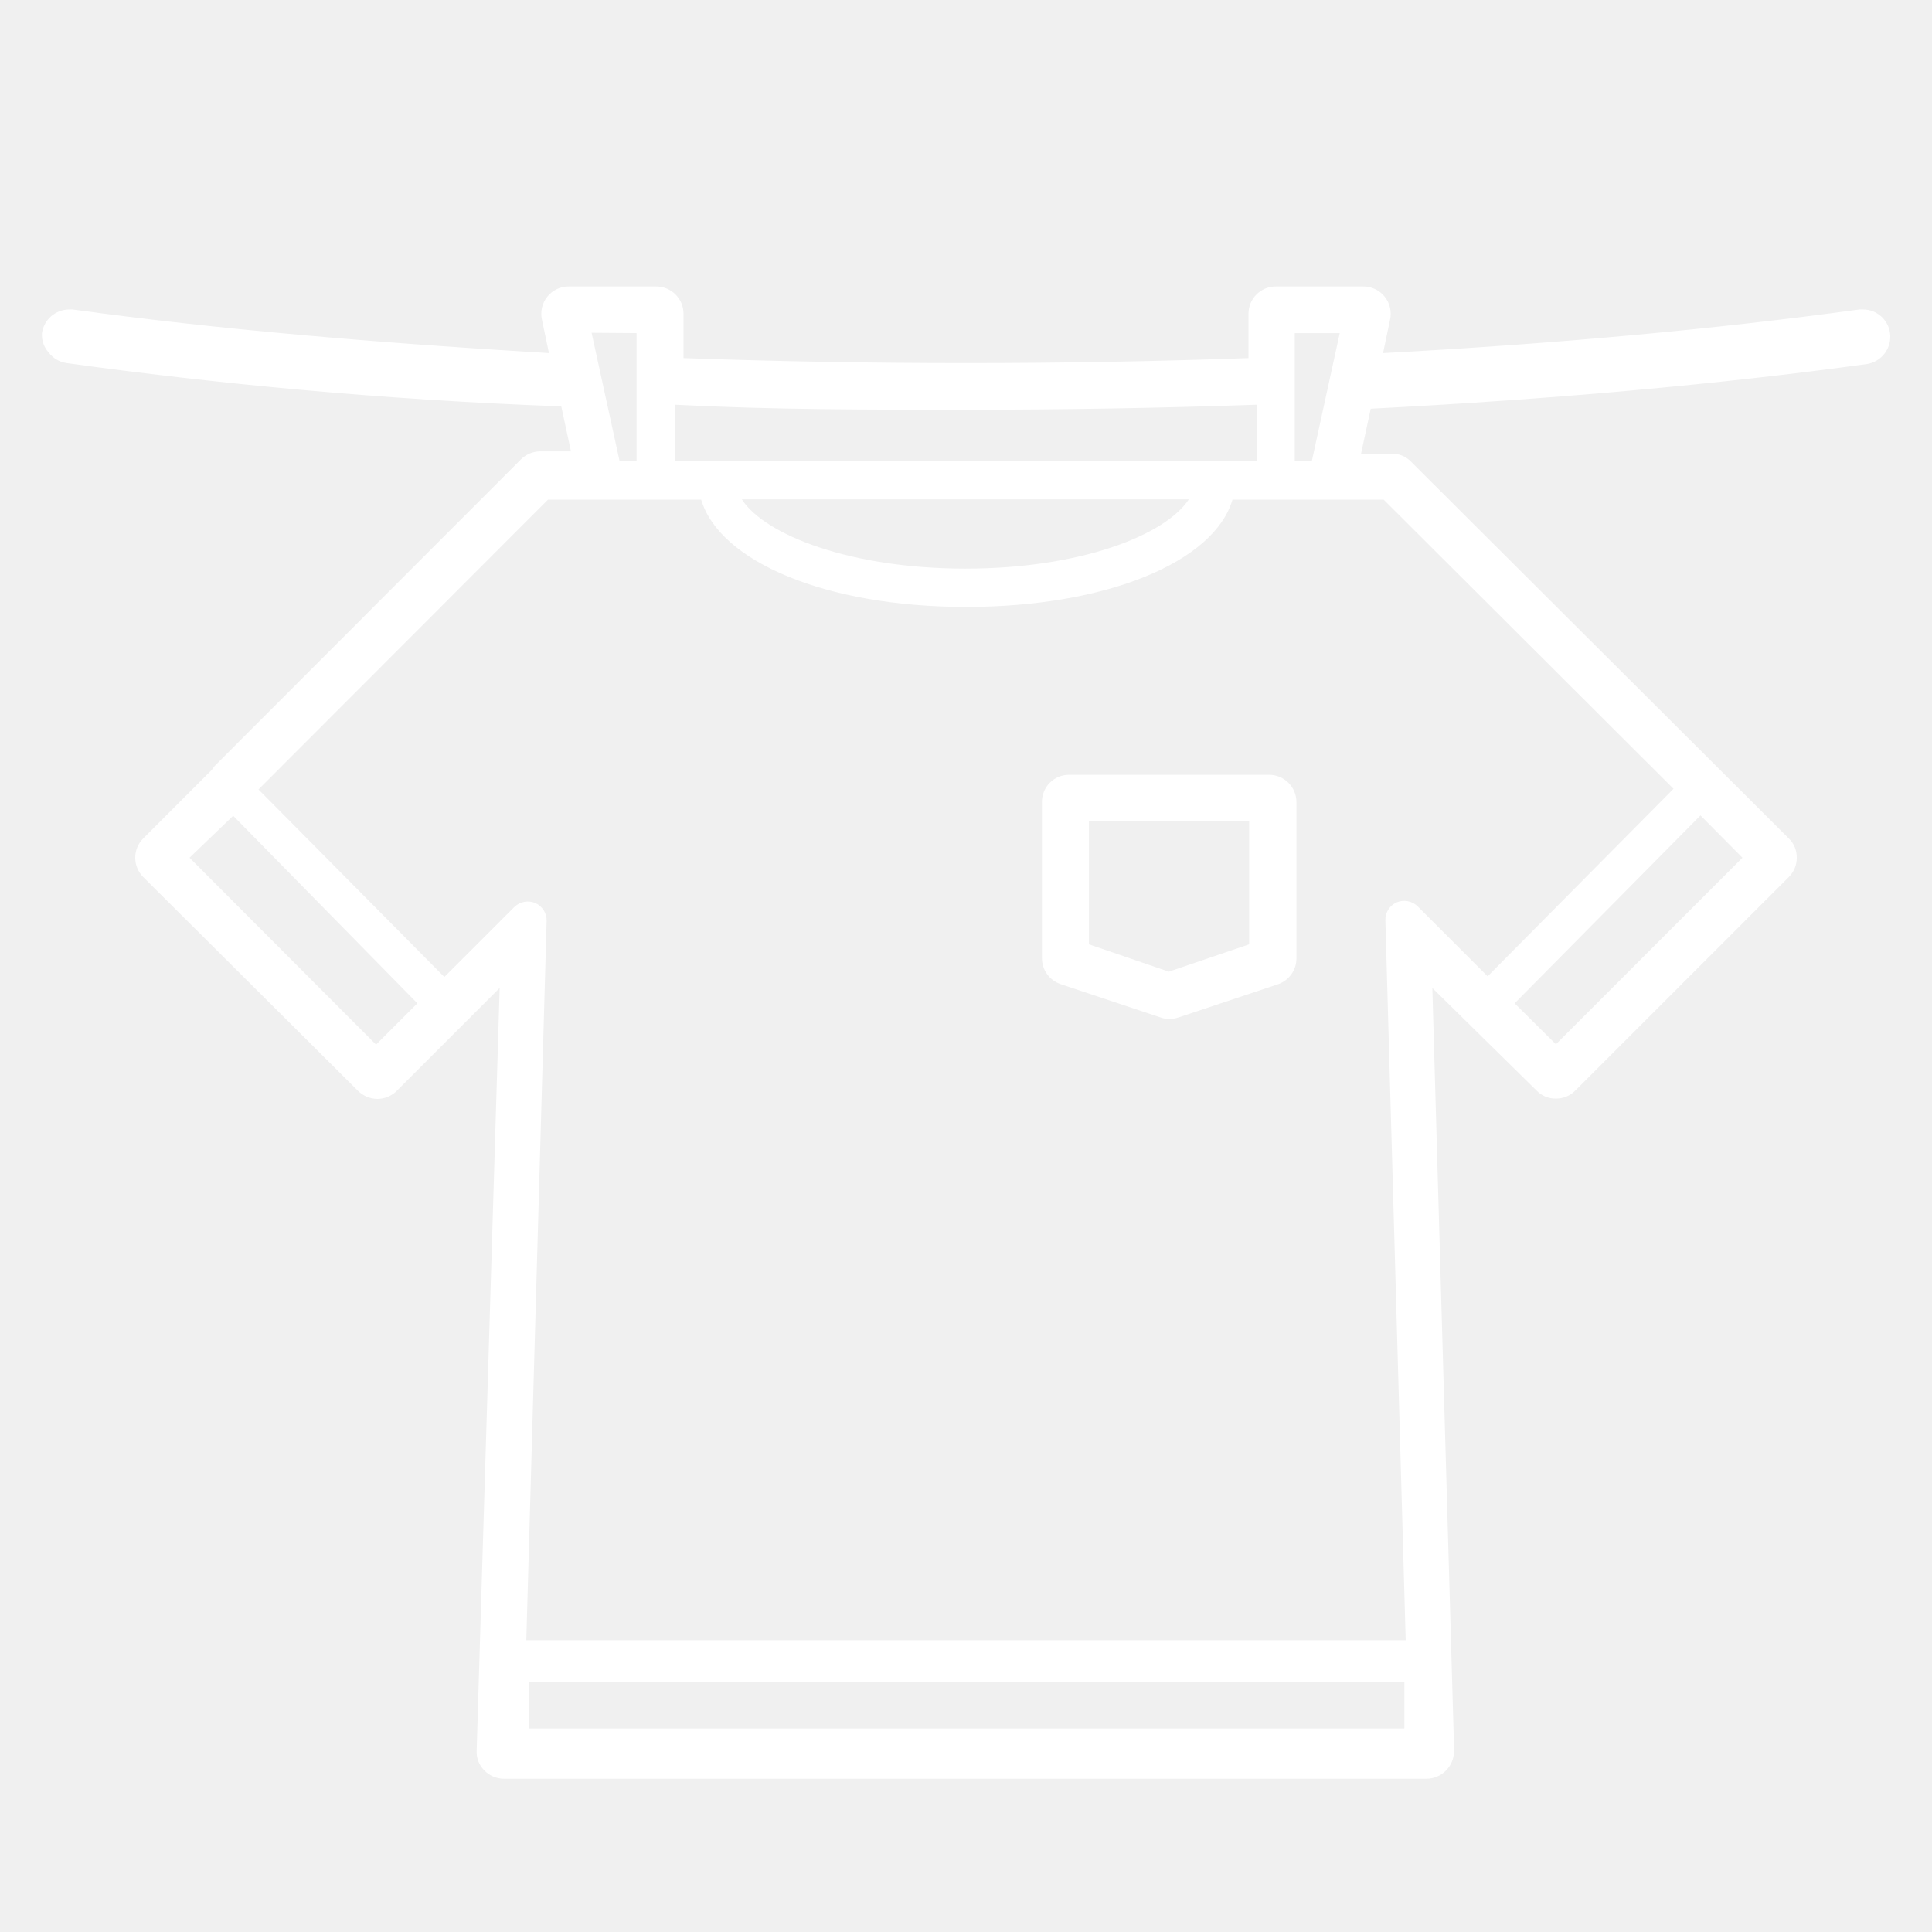
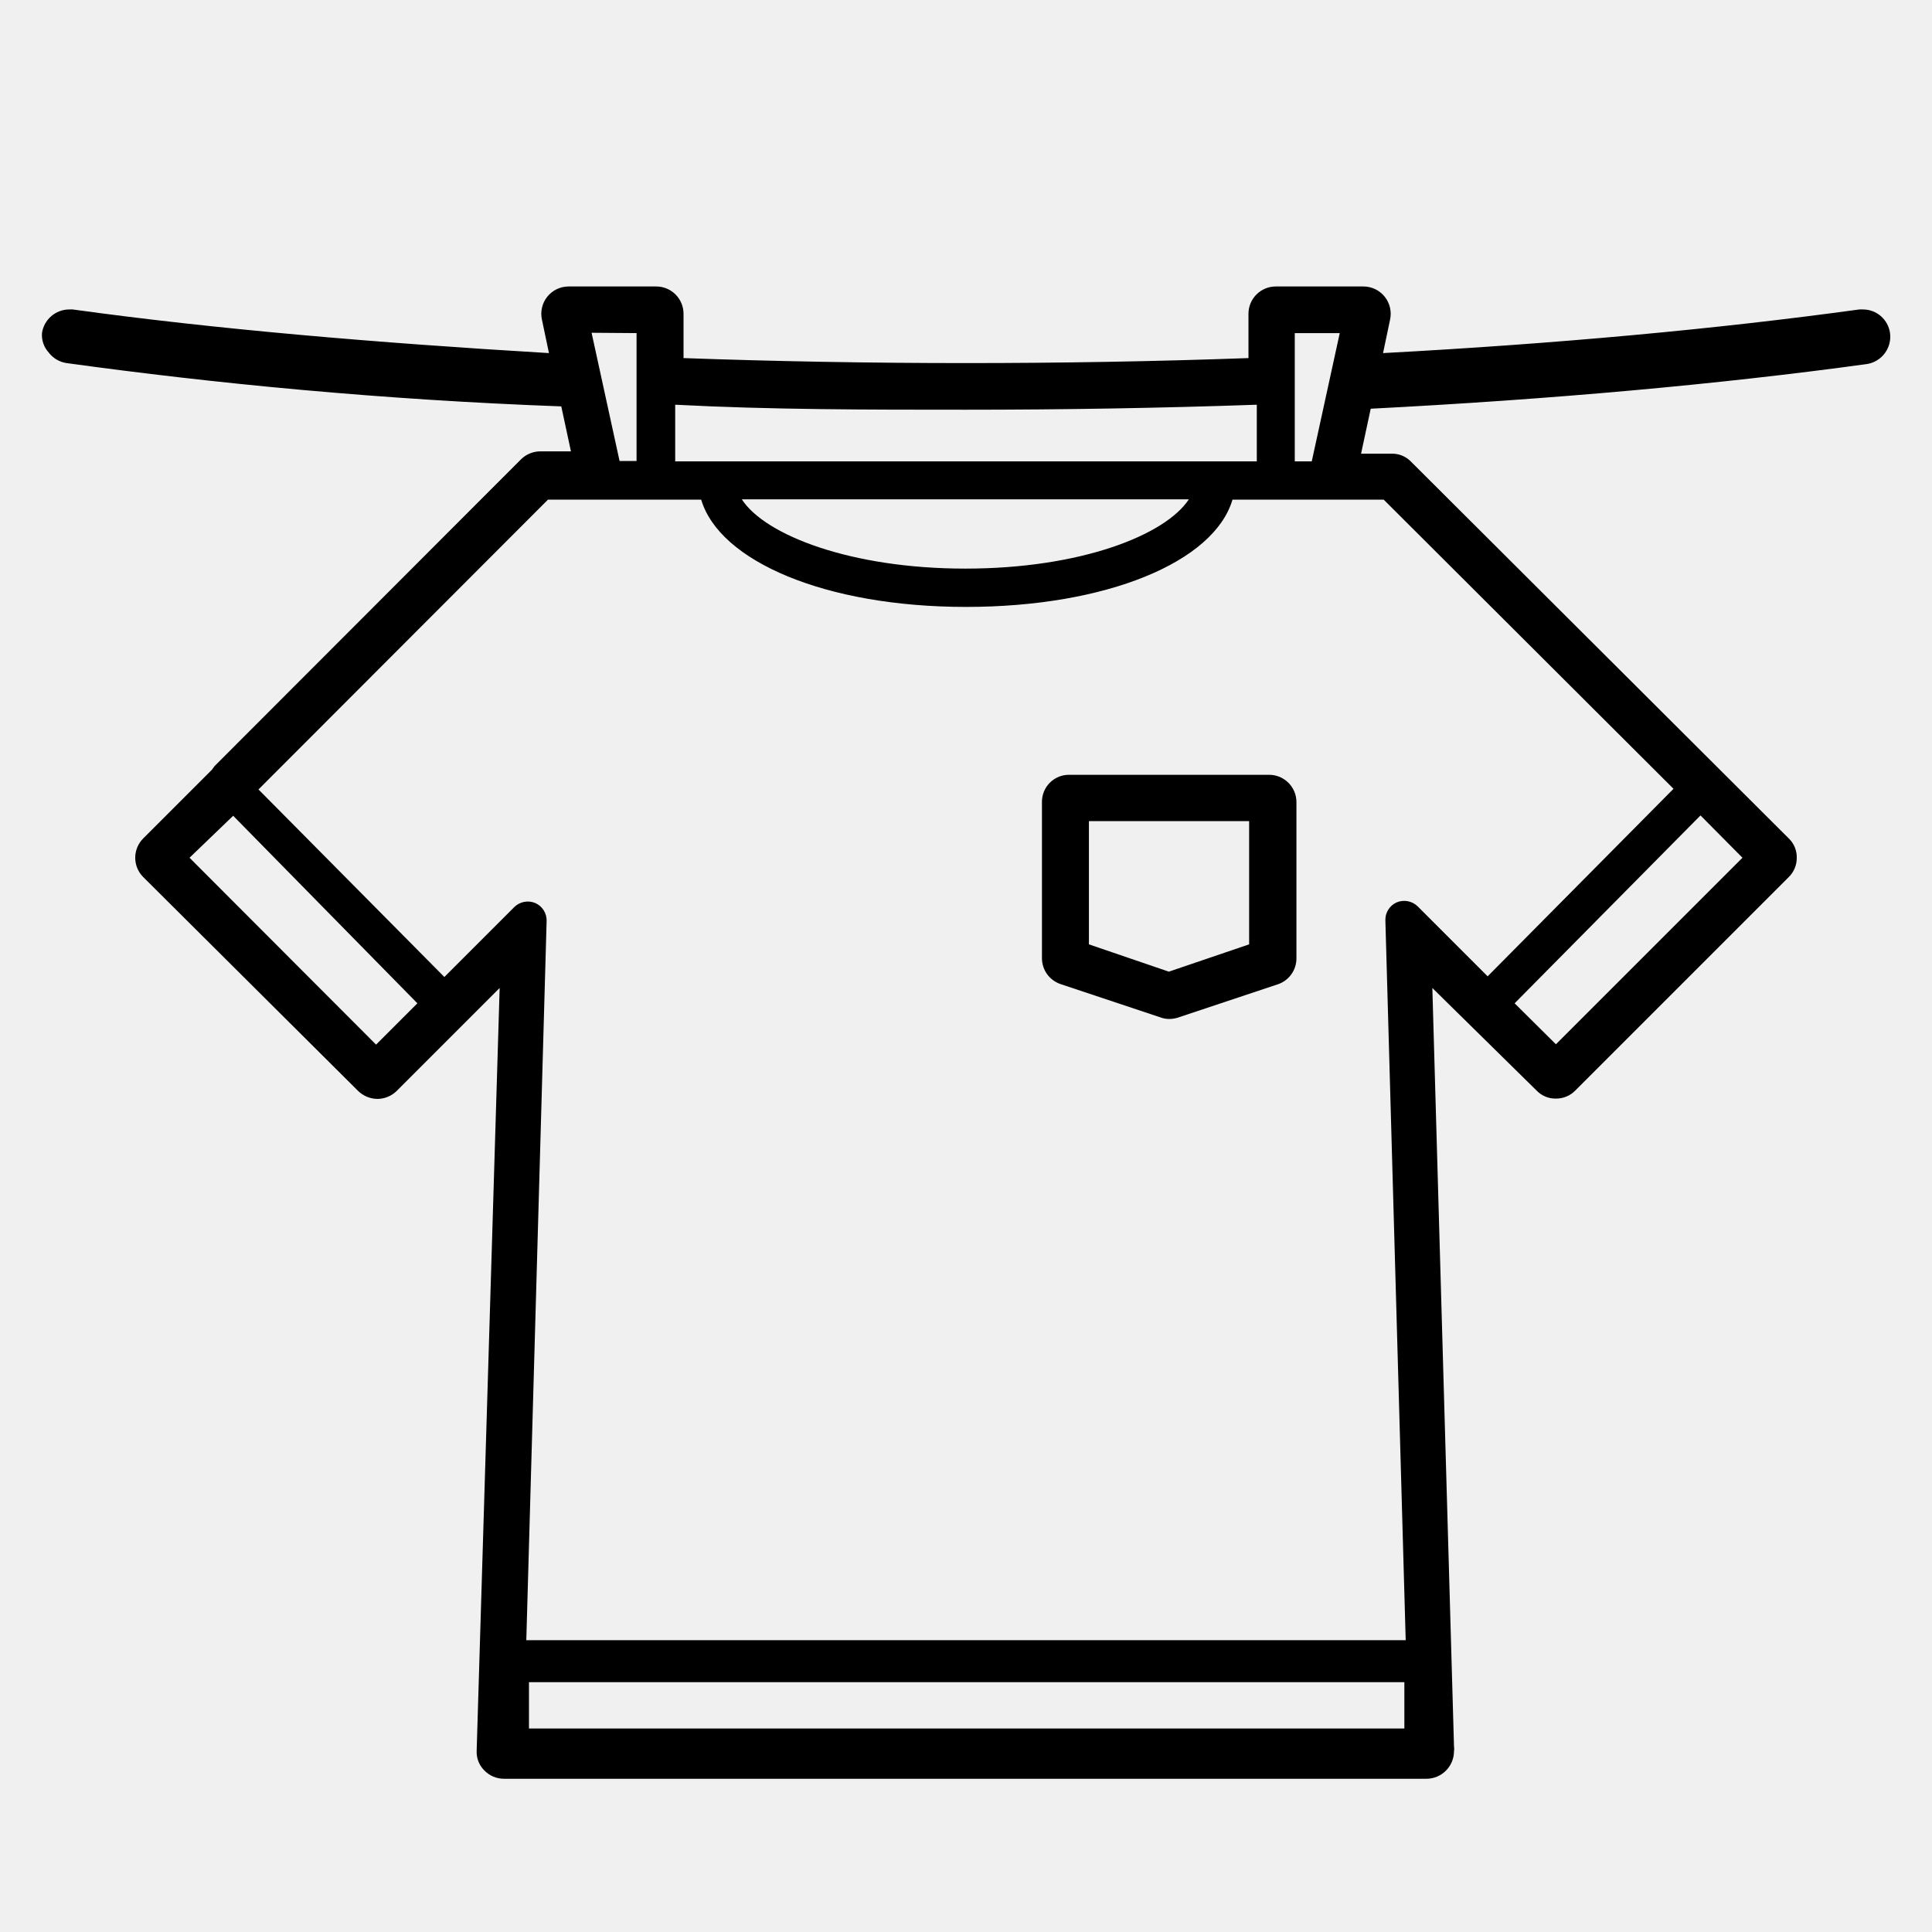
- <svg xmlns="http://www.w3.org/2000/svg" id="Icons" viewBox="0 0 58 58">
-   <defs>
-     <style>.cls-1{fill:#fff;}</style>
-   </defs>
-   <path id="Laundry" class="cls-1" d="M15.13,53.4a.82.82,0,0,1-.59-.25.78.78,0,0,1-.23-.6L15,29.66l-3.09,3.09a.83.83,0,0,1-.58.24.84.84,0,0,1-.58-.24L4.3,26.33a.82.82,0,0,1,0-1.16l2.06-2.06L6.44,23l9.2-9.21a.83.83,0,0,1,.58-.24h.92l-.29-1.35C11.42,12,6.42,11.51,2,10.9a.82.82,0,0,1-.54-.32A.78.78,0,0,1,1.26,10a.83.83,0,0,1,.82-.71h.1c4.27.59,9.08,1,14.3,1.31l-.21-1a.82.82,0,0,1,.8-1H19.7a.82.82,0,0,1,.82.82v1.33c2.78.1,5.63.15,8.48.15s5.71-.05,8.48-.15V9.42a.82.82,0,0,1,.82-.82h2.63a.82.82,0,0,1,.8,1l-.21,1c5.22-.28,10-.72,14.3-1.31h.11a.82.82,0,0,1,.81.71.83.83,0,0,1-.7.93c-4.45.61-9.46,1.06-14.89,1.34l-.29,1.35h.92a.78.78,0,0,1,.58.24L53.7,25.17a.78.78,0,0,1,.24.58.8.8,0,0,1-.24.58l-6.41,6.41a.8.8,0,0,1-.58.24h0a.78.78,0,0,1-.58-.24L43,29.66l.65,22.76a.51.51,0,0,1,0,.16.83.83,0,0,1-.83.82ZM35.36,30.55l3-1a.82.82,0,0,0,.56-.78V24.08a.82.82,0,0,0-.82-.82h-6a.81.81,0,0,0-.82.82v4.68a.82.82,0,0,0,.55.78l3,1a.75.75,0,0,0,.26.05A.86.86,0,0,0,35.36,30.55Zm-2.67-5.9H37.5v3.7l-2.41.82-2.4-.82ZM38.87,10v3.85h.51L40.22,10Zm-18.6,3.85H37.73v-1.7c-2.86.1-5.79.15-8.73.15s-5.86,0-8.73-.15Zm2,1.14c.69,1.07,3.26,2.08,6.71,2.08s6-1,6.71-2.08Zm-4.51-5,.84,3.85h.51V10ZM12.53,30.12,7,24.49,5.69,25.75l5.6,5.61ZM42.16,51.89l0-1.39H15.88l0,1.39Zm8.89-27.41-5.58,5.64,1.24,1.23,5.6-5.6ZM37,15c-.55,1.87-3.78,3.22-8,3.22S21.6,16.85,21.05,15h-4.6l-8.69,8.7,5.58,5.63,2.1-2.1a.58.58,0,0,1,.63-.12.57.57,0,0,1,.34.54L15.8,49.24H42.2l-.61-21.61a.57.57,0,0,1,.34-.54.58.58,0,0,1,.63.12l2.1,2.1,5.58-5.63L41.54,15Z" />
+ <svg xmlns="http://www.w3.org/2000/svg" viewBox="0 0 58 58">
+   <path d="M15.13,53.4a.82.82,0,0,1-.59-.25.78.78,0,0,1-.23-.6L15,29.66l-3.09,3.09a.83.83,0,0,1-.58.24.84.84,0,0,1-.58-.24L4.3,26.33a.82.82,0,0,1,0-1.16l2.06-2.06L6.44,23l9.2-9.21a.83.83,0,0,1,.58-.24h.92l-.29-1.35C11.42,12,6.42,11.51,2,10.9a.82.82,0,0,1-.54-.32A.78.78,0,0,1,1.26,10a.83.83,0,0,1,.82-.71h.1c4.27.59,9.08,1,14.3,1.31l-.21-1a.82.82,0,0,1,.8-1H19.7a.82.82,0,0,1,.82.82v1.33c2.78.1,5.63.15,8.48.15s5.71-.05,8.48-.15V9.42a.82.82,0,0,1,.82-.82h2.63a.82.82,0,0,1,.8,1l-.21,1c5.22-.28,10-.72,14.3-1.31h.11a.82.82,0,0,1,.81.71.83.83,0,0,1-.7.93c-4.45.61-9.46,1.06-14.89,1.34l-.29,1.35h.92a.78.78,0,0,1,.58.24L53.7,25.17a.78.78,0,0,1,.24.58.8.8,0,0,1-.24.58l-6.41,6.41a.8.8,0,0,1-.58.24h0a.78.78,0,0,1-.58-.24L43,29.66l.65,22.76a.51.51,0,0,1,0,.16.83.83,0,0,1-.83.82ZM35.36,30.55l3-1a.82.82,0,0,0,.56-.78V24.08a.82.82,0,0,0-.82-.82h-6a.81.81,0,0,0-.82.82v4.68a.82.82,0,0,0,.55.78l3,1a.75.75,0,0,0,.26.05A.86.86,0,0,0,35.36,30.55Zm-2.67-5.9H37.5v3.7l-2.41.82-2.4-.82ZM38.87,10v3.85h.51L40.22,10Zm-18.6,3.85H37.73v-1.7c-2.86.1-5.79.15-8.73.15s-5.86,0-8.73-.15Zm2,1.14c.69,1.07,3.26,2.08,6.71,2.08s6-1,6.71-2.08Zm-4.51-5,.84,3.85h.51V10ZM12.53,30.12,7,24.49,5.69,25.75l5.6,5.61ZM42.16,51.89l0-1.39H15.88l0,1.39Zm8.89-27.41-5.58,5.64,1.24,1.23,5.6-5.6ZM37,15c-.55,1.87-3.78,3.22-8,3.22S21.6,16.85,21.05,15h-4.6l-8.69,8.7,5.58,5.63,2.1-2.1a.58.58,0,0,1,.63-.12.57.57,0,0,1,.34.54L15.8,49.24H42.2l-.61-21.61a.57.57,0,0,1,.34-.54.58.58,0,0,1,.63.12l2.1,2.1,5.58-5.63L41.54,15Z" fill="currentColor" />
</svg>
